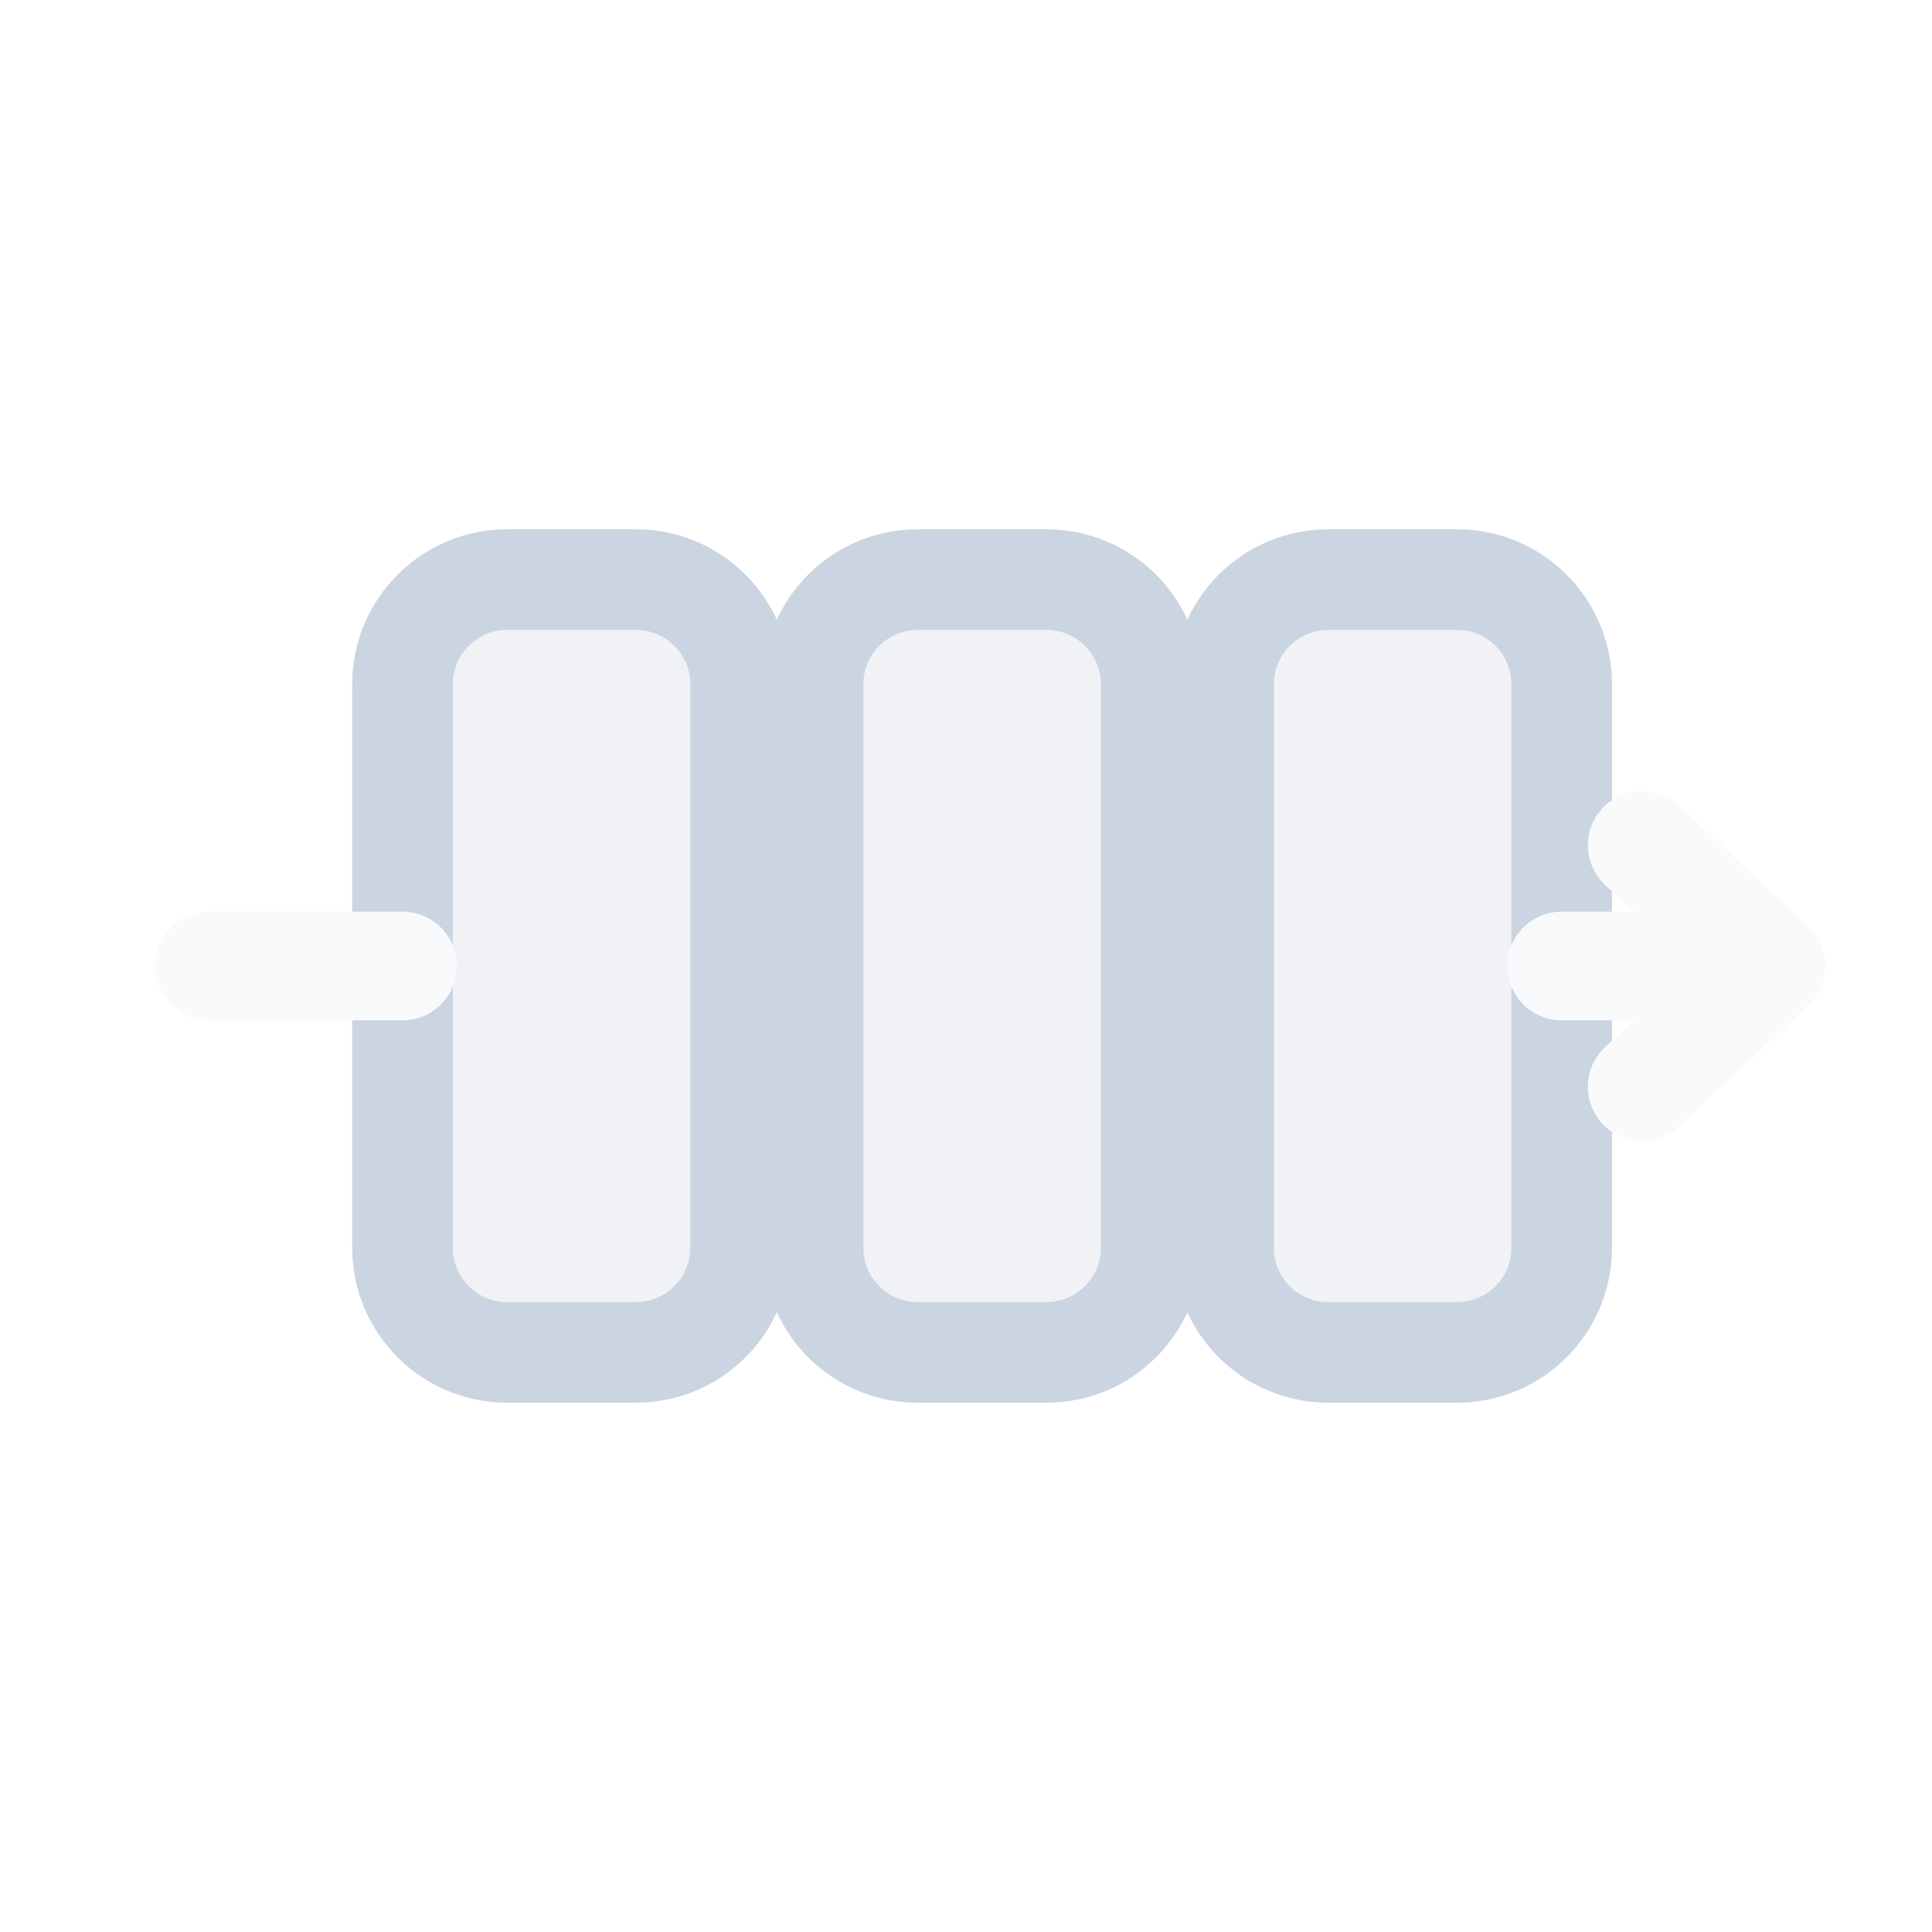
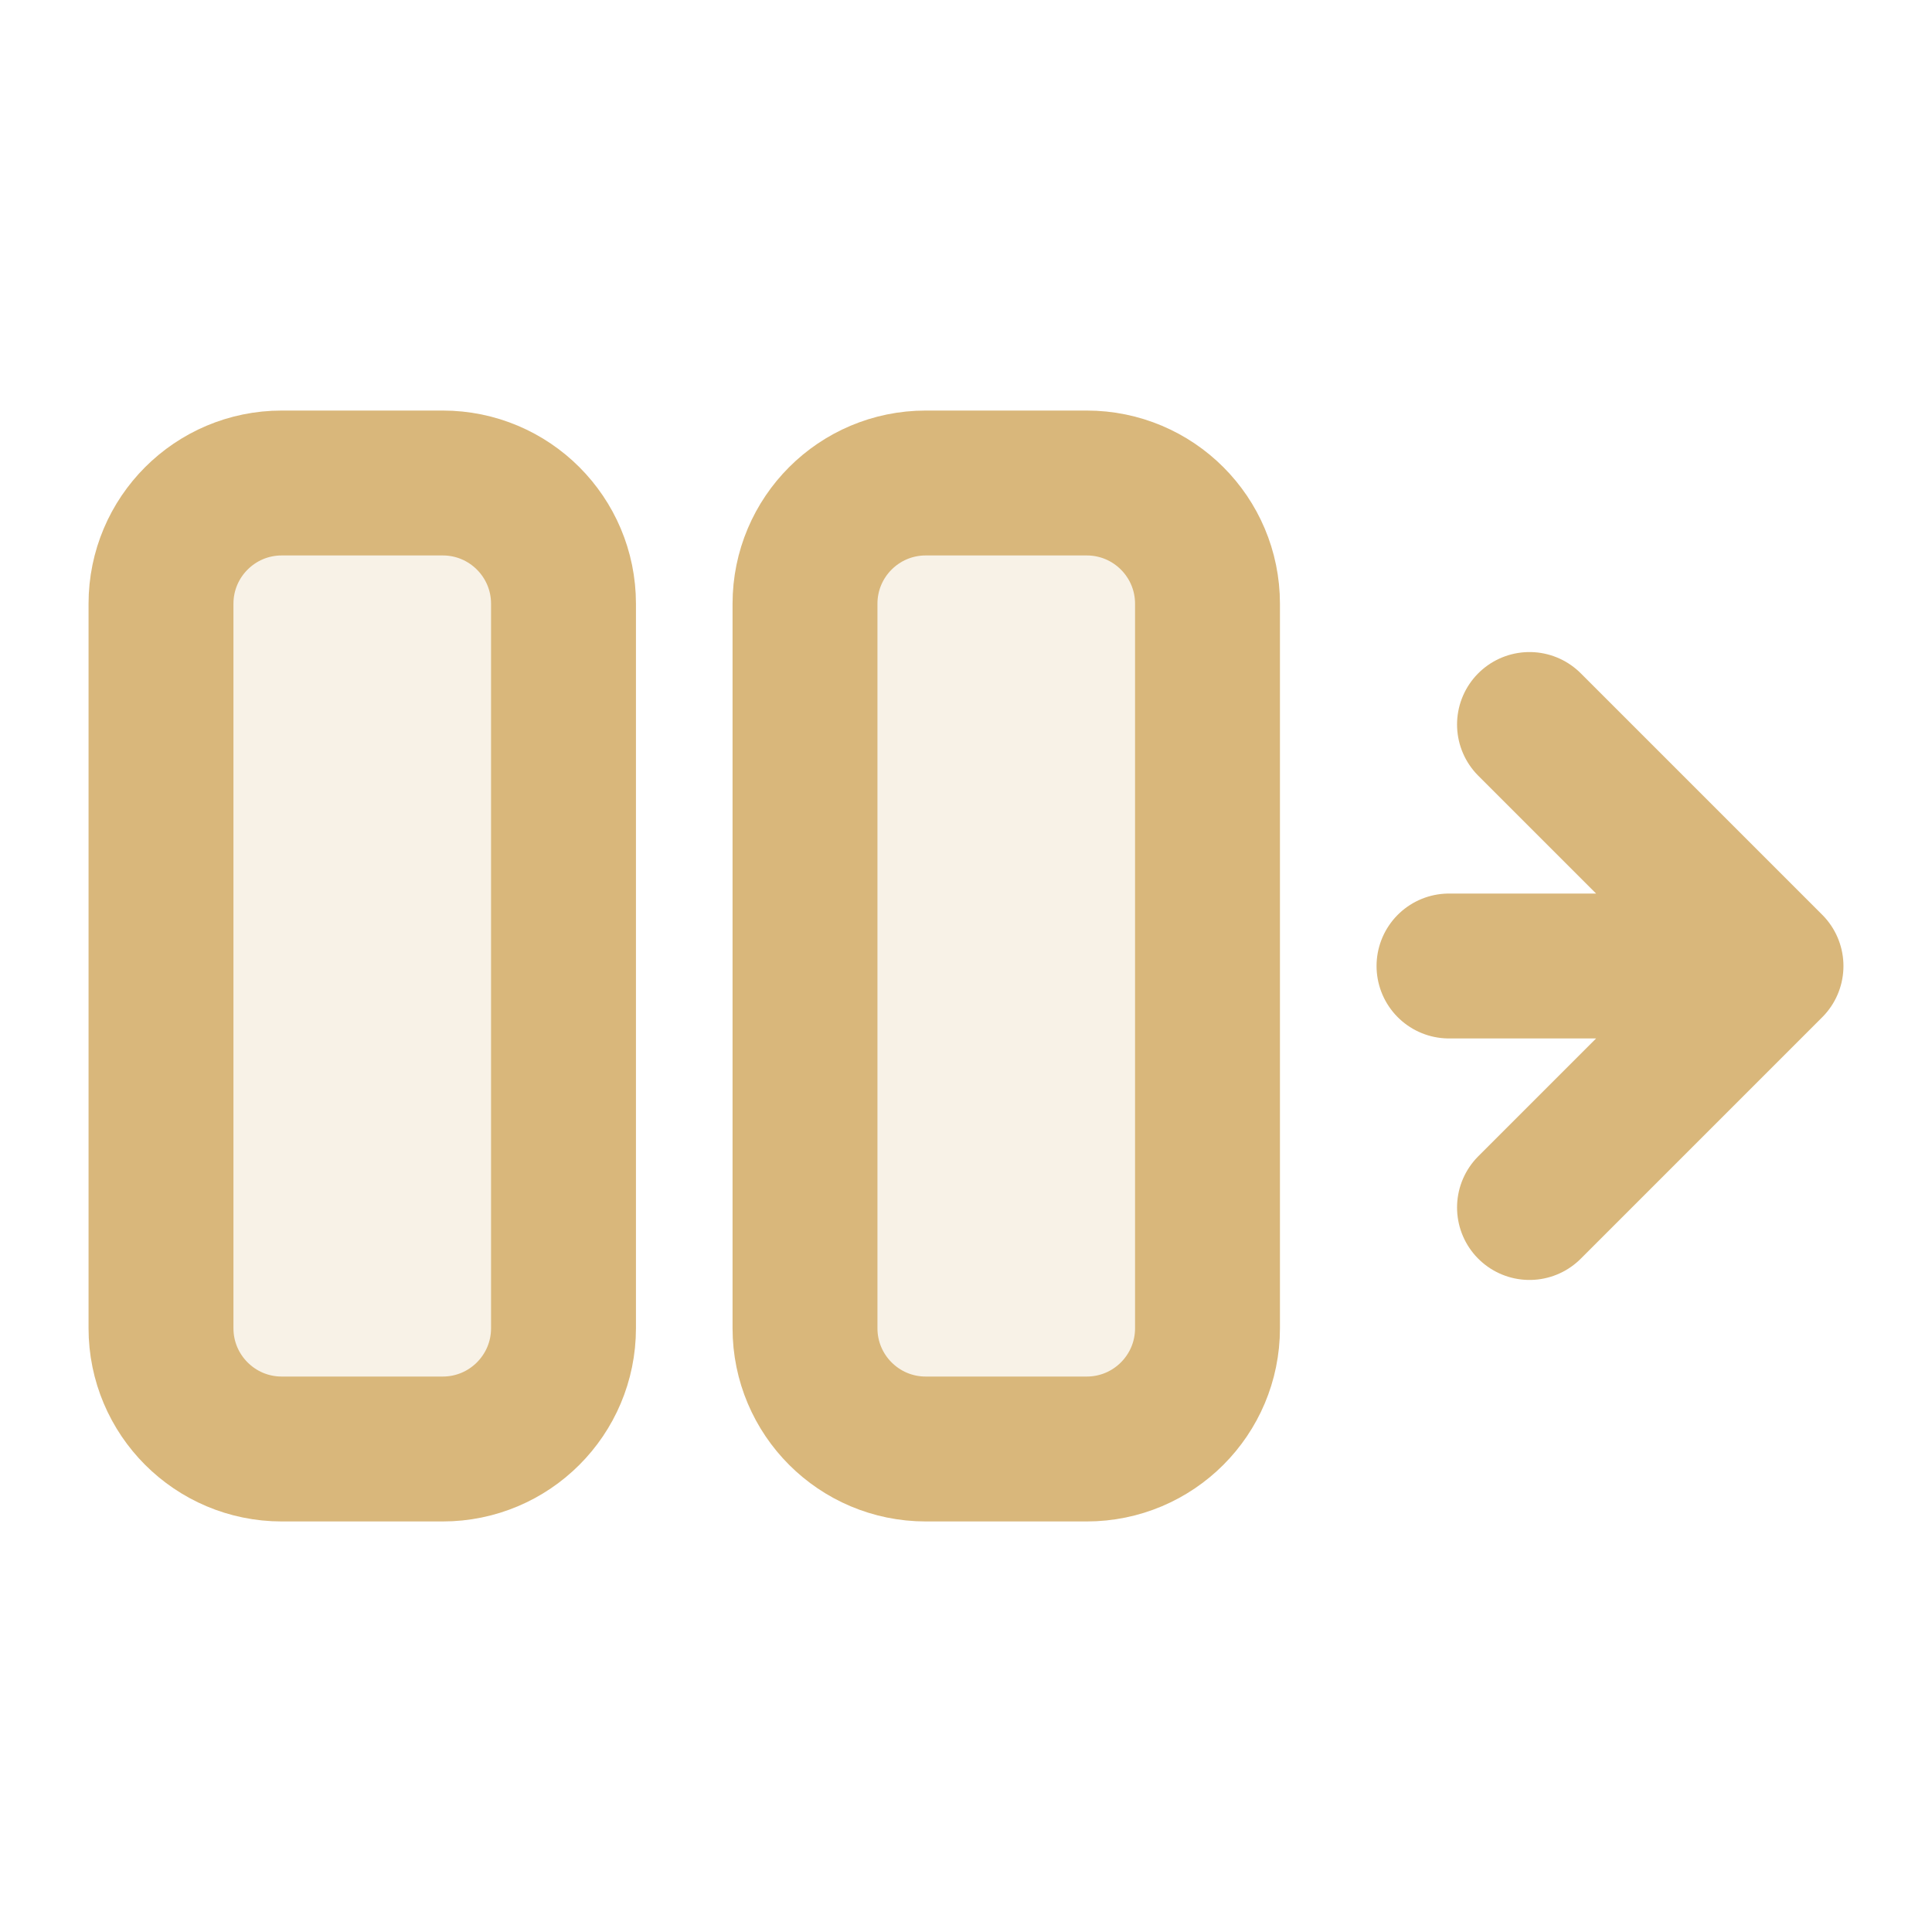
- <svg xmlns="http://www.w3.org/2000/svg" viewBox="0 0 24 24">
-   <rect x="5" y="7.2" width="4.2" height="9.6" rx="1.3" fill="#94a3b8" fill-opacity=".14" stroke="#cbd5e1" stroke-width="1.25" />
-   <rect x="10.1" y="7.2" width="4.2" height="9.6" rx="1.3" fill="#94a3b8" fill-opacity=".14" stroke="#cbd5e1" stroke-width="1.25" />
-   <rect x="15.2" y="7.2" width="4.2" height="9.6" rx="1.3" fill="#94a3b8" fill-opacity=".14" stroke="#cbd5e1" stroke-width="1.25" />
-   <path fill="none" d="M2.6 12H5M19.4 12h2M20.4 10.5 22 12l-1.6 1.5" stroke="#f8fafc" stroke-width="1.35" stroke-linecap="round" stroke-linejoin="round" />
+ <svg xmlns="http://www.w3.org/2000/svg" viewBox="0 0 24 24" fill="none" stroke="#d9b77b" stroke-width="1.8" stroke-linecap="round" stroke-linejoin="round">
+   <rect x="2" y="6" width="5" height="12" rx="1.5" fill="#d9b77b" fill-opacity=".18" />
+   <rect x="10" y="6" width="5" height="12" rx="1.5" fill="#d9b77b" fill-opacity=".18" />
+   <path d="M18 12h4m-3-3 3 3-3 3" />
</svg>
